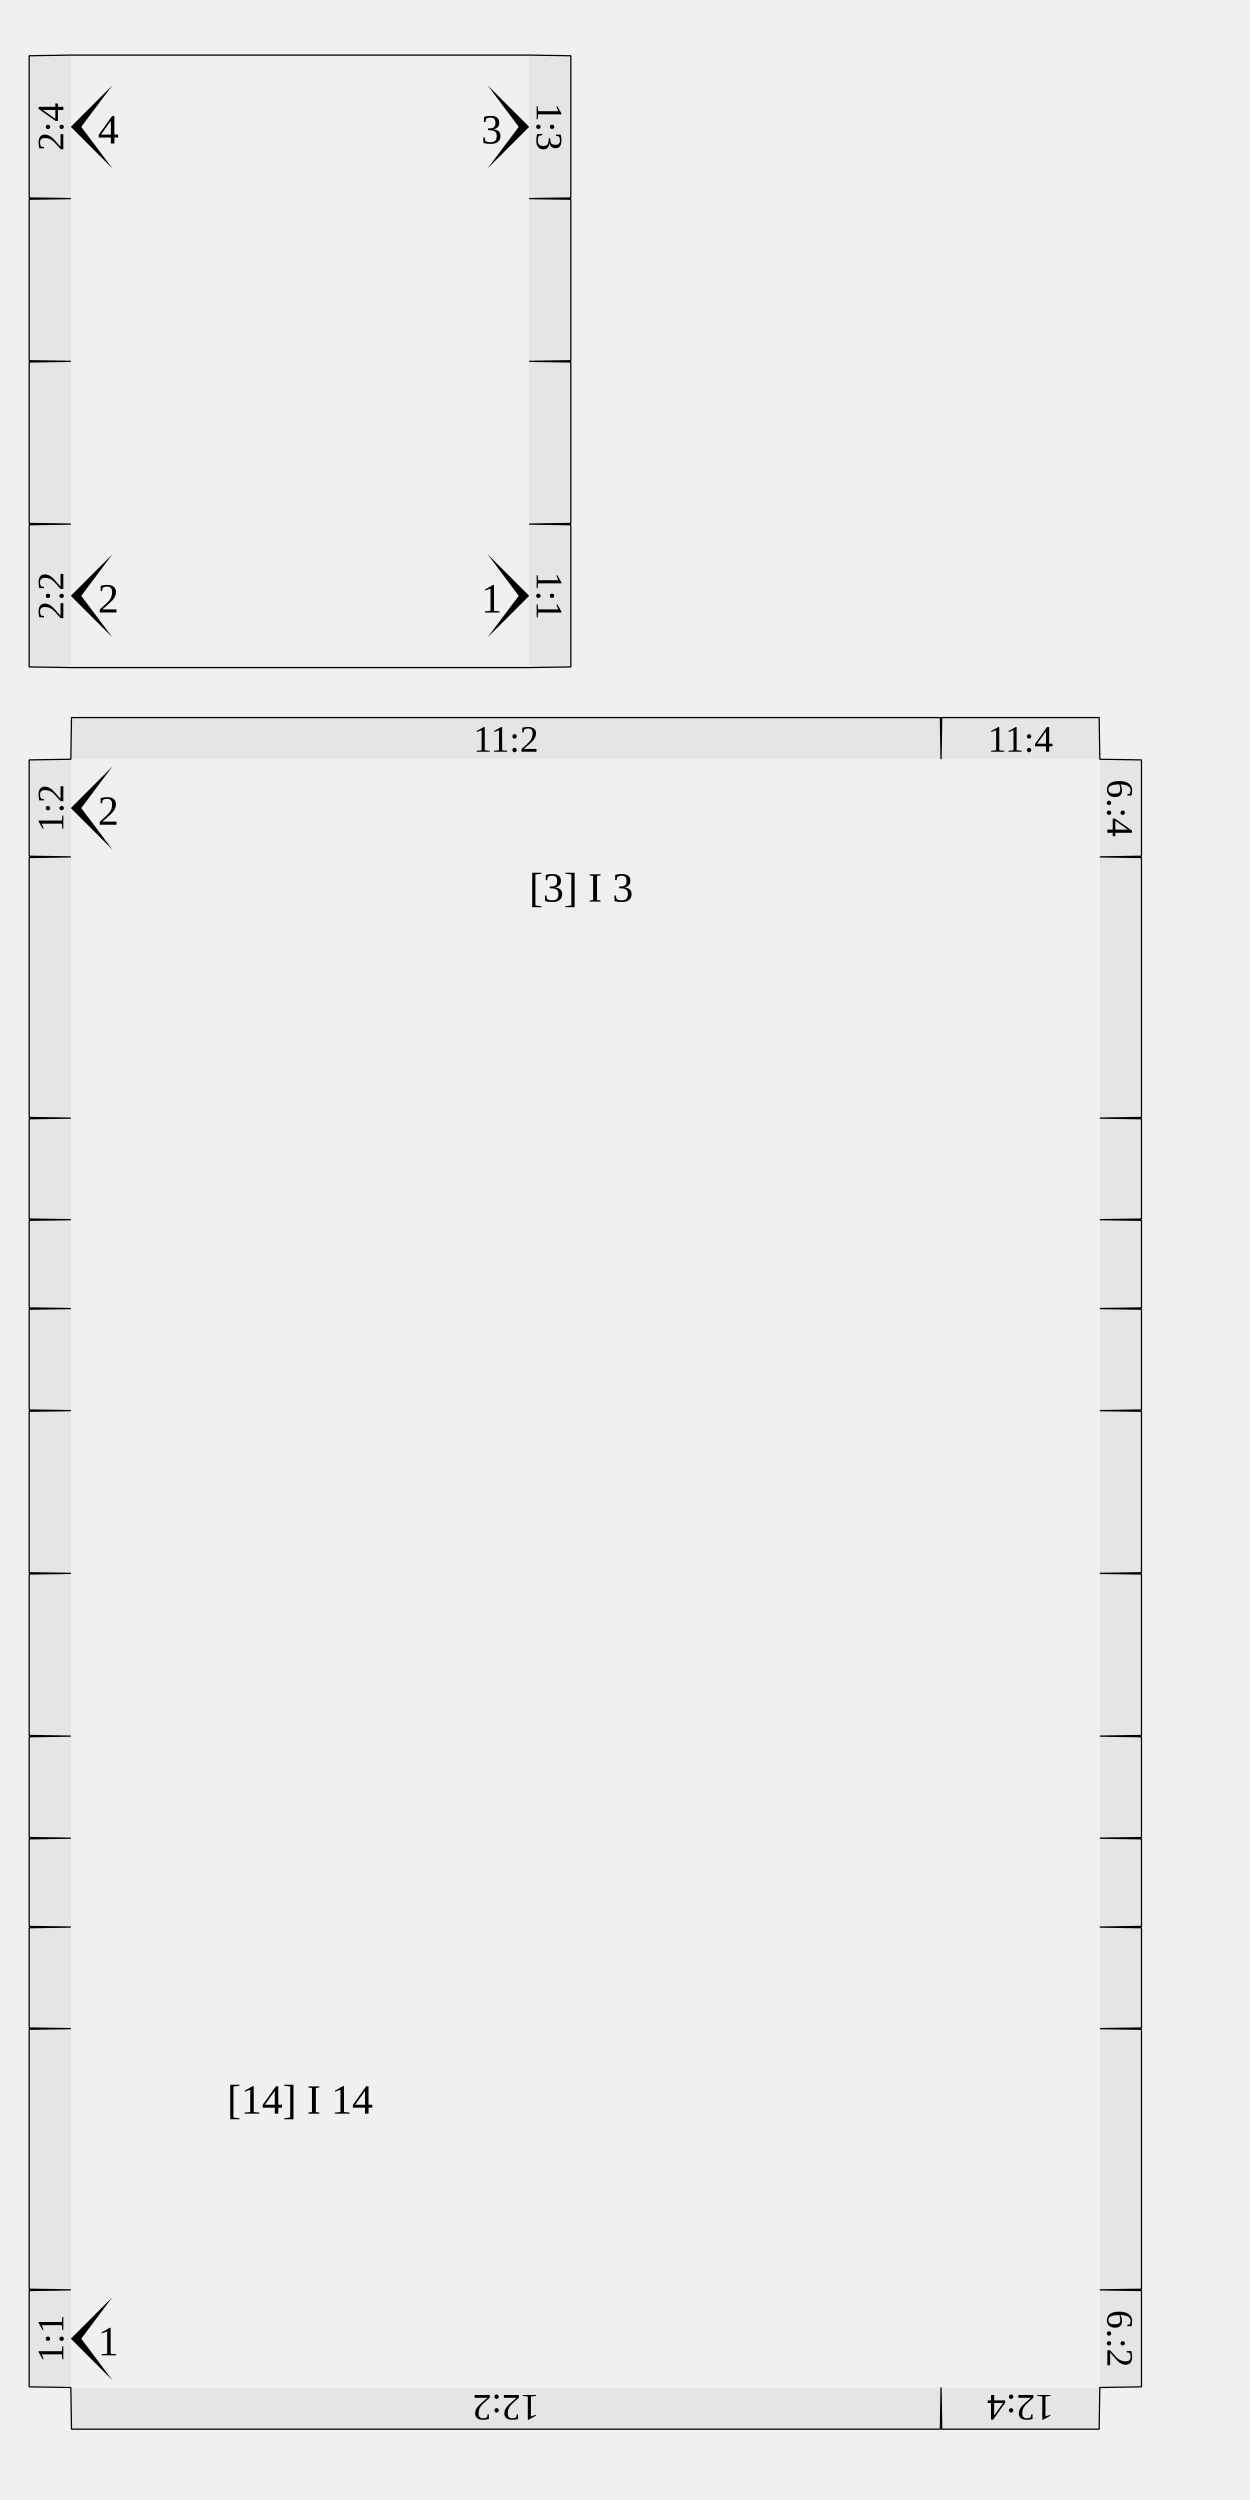
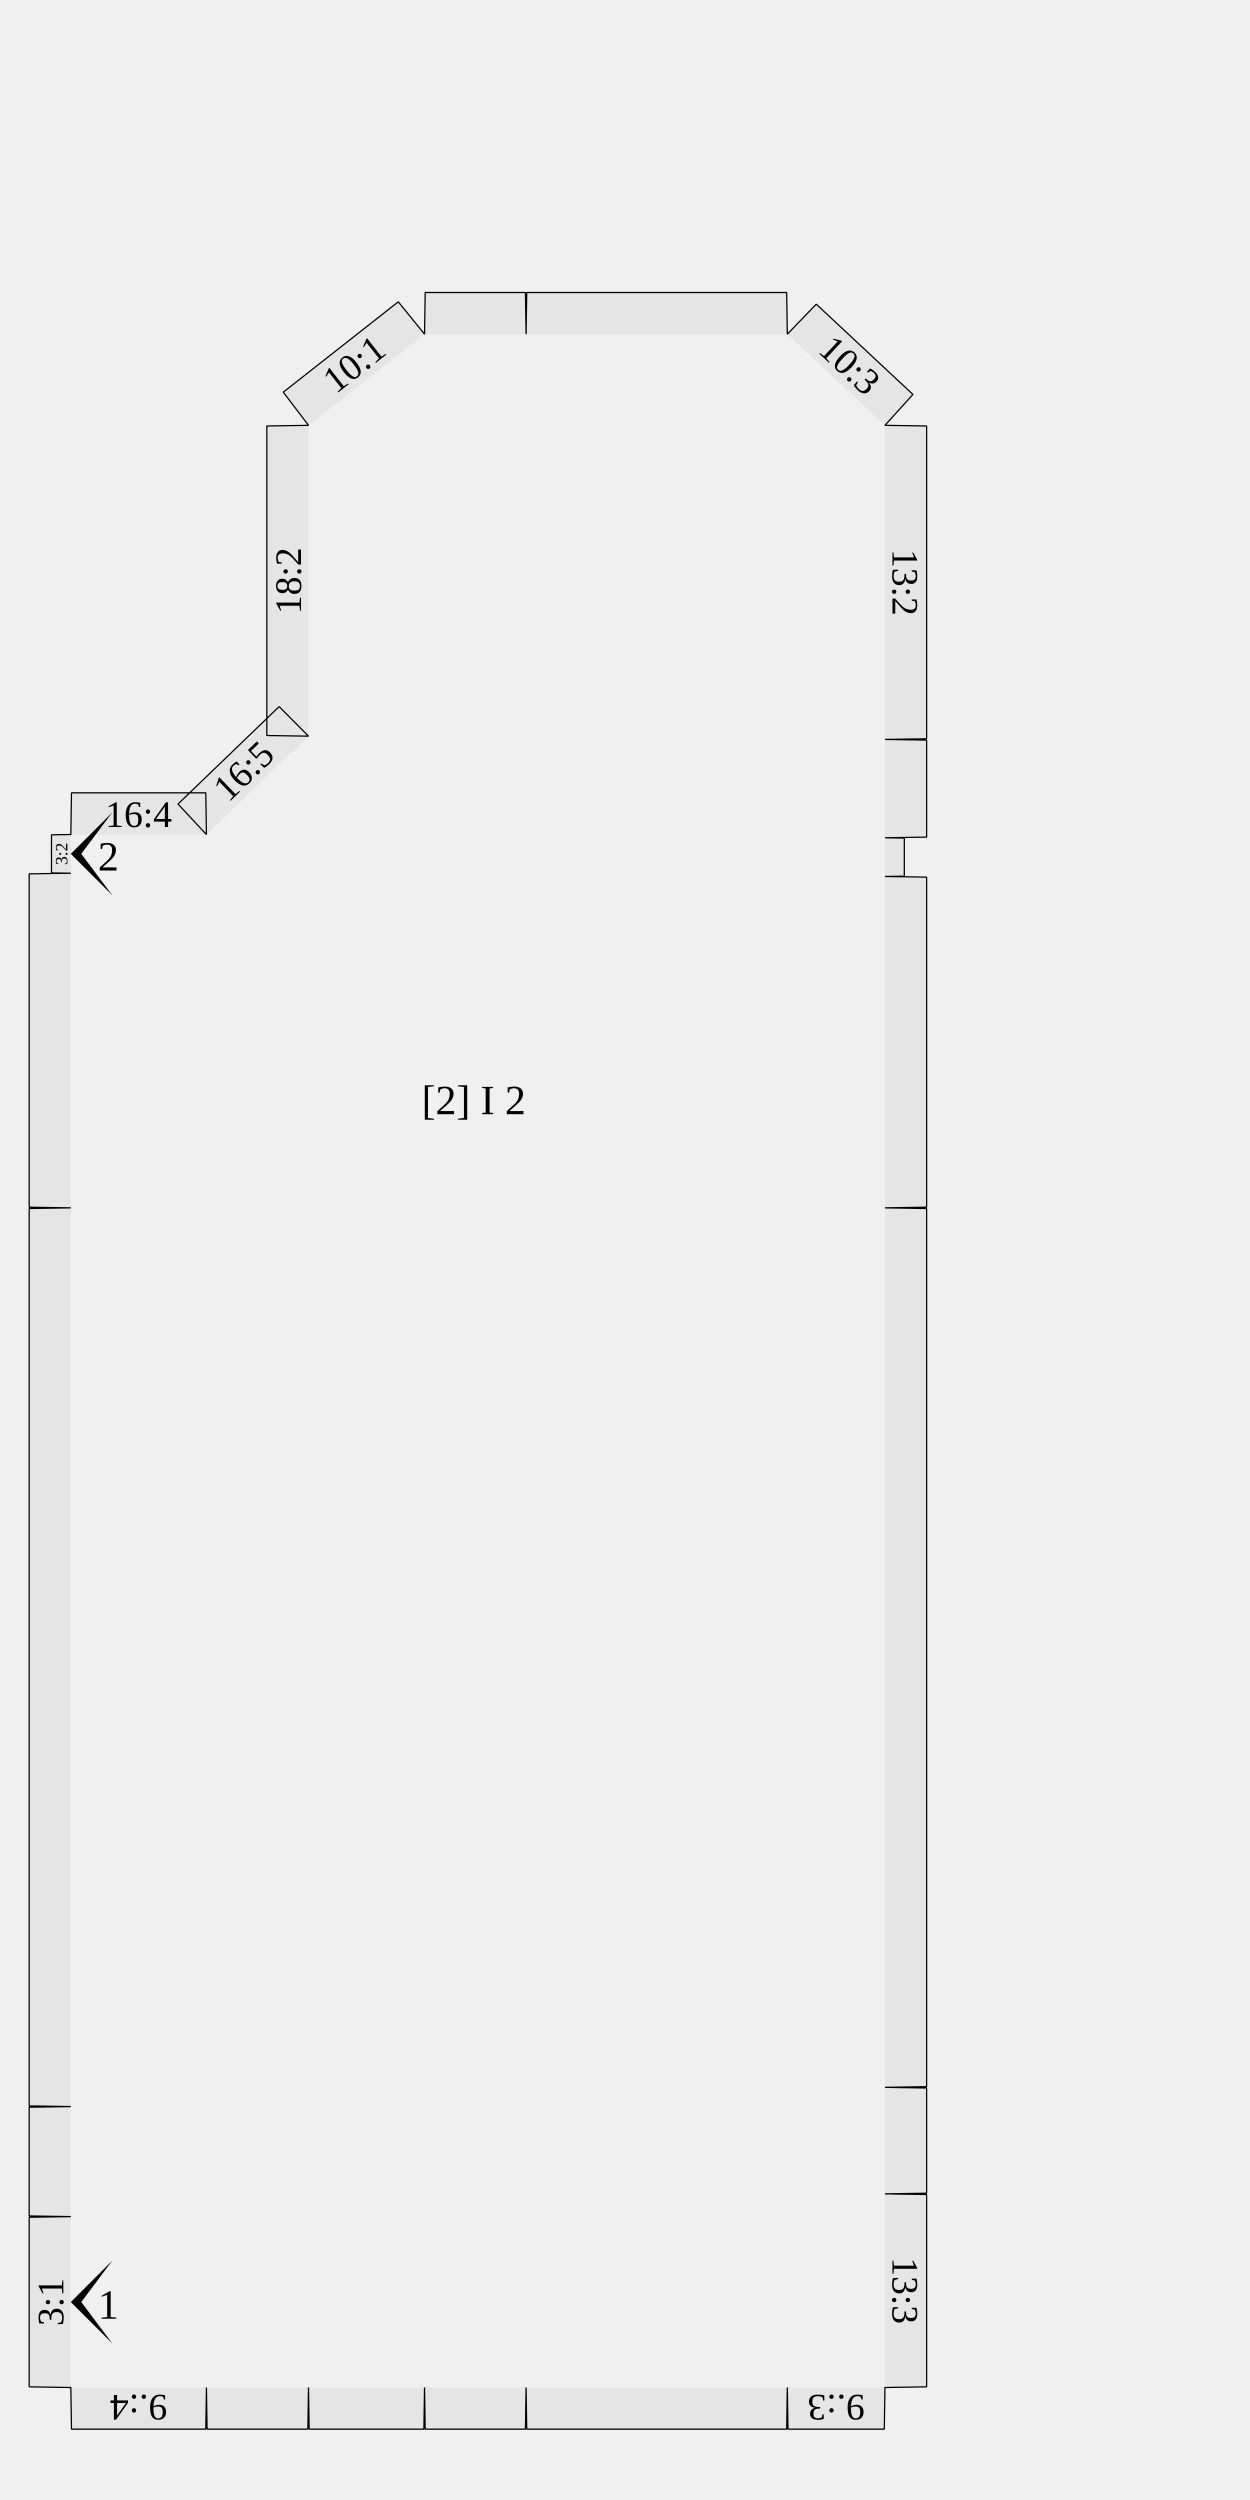
<svg xmlns="http://www.w3.org/2000/svg" version="1.1" width="300.00mm" height="600.00mm" viewBox="0 0 300.00 600.00">
  <style type="text/css">
    path {
        fill: none;
        stroke-linecap: butt;
        stroke-linejoin: bevel;
        stroke-dasharray: none;
    }
    path.outer {
        stroke: #000000;
        stroke-dasharray: none;
        stroke-dashoffset: 0;
        stroke-width: 0.3;
        stroke-opacity: 1.0;
    }
    path.convex {
        stroke: #000000;
        stroke-dasharray: 0.50,1.00;
        stroke-dashoffset:0;
        stroke-width:0.2;
        stroke-opacity: 1.0
    }
    path.concave {
        stroke: #000000;
        stroke-dasharray: 1.00,0.50,0.20,0.50;
        stroke-dashoffset: 0;
        stroke-width: 0.2;
        stroke-opacity: 1.0
    }
    path.freestyle {
        stroke: #000000;
        stroke-dasharray: none;
        stroke-dashoffset: 0;
        stroke-width: 0.2;
        stroke-opacity: 1.0
    }
    path.outer_background {
        stroke: #ffffff;
        stroke-opacity: 1.0;
        stroke-width: 0.5
    }
    path.inner_background {
        stroke: #ffffff;
        stroke-opacity: 1.0;
        stroke-width: 0.2
    }
    path.sticker {
        fill: #e5e5e5;
        stroke: none;
        fill-opacity: 1.0;
    }
    path.arrow {
        fill: #000000;
    }
    text {
        font-style: normal;
        fill: #000000;
        fill-opacity: 1.0;
        stroke: none;
    }
    text, tspan {
        text-anchor:middle;
    }
    </style>
  <g>
+     <text transform="translate(113.6952 267.4001)" style="font-size:10.00">
+       <tspan>[2] I 2</tspan>
+     </text>
+     <path class="sticker" d=" M 17 573 L 7 572.843 L 7 532.142 L 17 531.985 Z M 17 209.57 L 12.356 209.497 L 12.356 200.355 L 17 200.282 Z M 17 531.985 L 7 531.828 L 7 505.733 L 17 505.576 Z M 17 505.576 L 7 505.419 L 7 290.041 L 17 289.884 Z M 212.39 177.464 L 222.39 177.621 L 222.39 200.908 L 212.39 201.065 Z M 212.39 573 L 212.233 583 L 189.115 583 L 188.958 573 Z M 74.041 573 L 73.883 583 L 49.7 583 L 49.543 573 Z M 74.041 102.079 L 67.986 94.119 L 95.587 72.434 L 101.888 80.2 Z M 212.39 102.079 L 222.39 102.236 L 222.39 177.307 L 212.39 177.464 Z M 126.262 573 L 126.105 583 L 102.045 583 L 101.888 573 Z M 126.262 80.2 L 126.419 70.2 L 188.801 70.2 L 188.958 80.2 Z M 212.39 289.884 L 222.39 290.041 L 222.39 500.802 L 212.39 500.96 Z M 212.39 526.526 L 222.39 526.683 L 222.39 572.843 L 212.39 573 Z M 188.958 573 L 188.801 583 L 126.419 583 L 126.262 573 Z M 101.888 573 L 101.731 583 L 74.198 583 L 74.041 573 Z M 74.041 176.681 L 64.041 176.524 L 64.041 102.236 L 74.041 102.079 Z M 101.888 80.2 L 102.045 70.2 L 126.105 70.2 L 126.262 80.2 Z M 188.958 80.2 L 195.898 72.998 L 219.1 94.663 L 212.39 102.079 Z M 212.39 201.065 L 217.035 201.138 L 217.035 210.281 L 212.39 210.354 Z M 49.543 573 L 49.386 583 L 17.157 583 L 17 573 Z M 17 200.282 L 17.157 190.282 L 49.386 190.282 L 49.543 200.282 Z M 49.543 200.282 L 42.718 192.971 L 66.989 169.588 L 74.041 176.681 Z M 212.39 500.96 L 222.39 501.117 L 222.39 526.369 L 212.39 526.526 Z M 17 289.884 L 7 289.727 L 7 209.727 L 17 209.57 Z M 212.39 210.354 L 222.39 210.511 L 222.39 289.727 L 212.39 289.884 Z " />
+     <path class="outer" d=" M 7 531.828 L 7 505.733 L 17 505.576 L 7 505.419 L 7 290.041 L 17 289.884 L 7 289.727 L 7 209.727 L 17 209.57 L 12.356 209.497 L 12.356 200.355 L 17 200.282 L 17.157 190.282 L 49.386 190.282 L 49.543 200.282 L 42.718 192.971 L 66.989 169.588 L 74.041 176.681 L 64.041 176.524 L 64.041 102.236 L 74.041 102.079 L 67.986 94.119 L 95.587 72.434 L 101.888 80.2 L 102.045 70.2 L 126.105 70.2 L 126.262 80.2 L 126.419 70.2 L 188.801 70.2 L 188.958 80.2 L 195.898 72.998 L 219.1 94.663 L 212.39 102.079 L 222.39 102.236 L 222.39 177.307 L 212.39 177.464 L 222.39 177.621 L 222.39 200.908 L 212.39 201.065 L 217.035 201.138 L 217.035 210.281 L 212.39 210.354 L 222.39 210.511 L 222.39 289.727 L 212.39 289.884 L 222.39 290.041 L 222.39 500.802 L 212.39 500.96 L 222.39 501.117 L 222.39 526.369 L 212.39 526.526 L 222.39 526.683 L 222.39 572.843 L 212.39 573 L 212.233 583 L 189.115 583 L 188.958 573 L 188.801 583 L 126.419 583 L 126.262 573 L 126.105 583 L 102.045 583 L 101.888 573 L 101.731 583 L 74.198 583 L 74.041 573 L 73.883 583 L 49.7 583 L 49.543 573 L 49.386 583 L 17.157 583 L 17 573 L 7 572.843 L 7 532.142 L 17 531.985 Z " />
    <g>
-       <text transform="translate(139.4786 216.3903)" style="font-size:10.00">
-         <tspan>[3] I 3</tspan>
-       </text>
-       <path class="sticker" d=" M 263.957 549.568 L 273.957 549.725 L 273.957 572.843 L 263.957 573 Z M 263.957 416.668 L 273.957 416.825 L 273.957 441.009 L 263.957 441.166 Z M 263.957 462.498 L 273.957 462.655 L 273.957 486.714 L 263.957 486.871 Z M 225.849 573 L 225.691 583 L 17.157 583 L 17 573 Z M 17 573 L 7 572.843 L 7 549.725 L 17 549.568 Z M 17 486.871 L 7 486.714 L 7 462.655 L 17 462.498 Z M 17 441.166 L 7 441.009 L 7 416.825 L 17 416.668 Z M 263.957 573 L 263.8 583 L 226.006 583 L 225.849 573 Z M 263.957 486.871 L 273.957 487.029 L 273.957 549.411 L 263.957 549.568 Z M 263.957 441.166 L 273.957 441.323 L 273.957 462.341 L 263.957 462.498 Z M 17 549.568 L 7 549.411 L 7 487.029 L 17 486.871 Z M 17 462.498 L 7 462.341 L 7 441.323 L 17 441.166 Z M 263.957 377.61 L 273.957 377.767 L 273.957 416.511 L 263.957 416.668 Z M 17 416.668 L 7 416.511 L 7 377.767 L 17 377.61 Z M 263.957 182.219 L 273.957 182.377 L 273.957 205.494 L 263.957 205.652 Z M 263.957 314.054 L 273.957 314.211 L 273.957 338.394 L 263.957 338.551 Z M 263.957 268.348 L 273.957 268.505 L 273.957 292.565 L 263.957 292.722 Z M 17 182.219 L 17.157 172.219 L 225.691 172.219 L 225.848 182.219 Z M 17 205.652 L 7 205.494 L 7 182.377 L 17 182.219 Z M 17 292.722 L 7 292.565 L 7 268.505 L 17 268.348 Z M 17 338.552 L 7 338.394 L 7 314.211 L 17 314.054 Z M 225.848 182.219 L 226.006 172.219 L 263.8 172.219 L 263.957 182.219 Z M 263.957 205.652 L 273.957 205.809 L 273.957 268.191 L 263.957 268.348 Z M 263.957 292.722 L 273.957 292.879 L 273.957 313.897 L 263.957 314.054 Z M 17 268.348 L 7 268.191 L 7 205.809 L 17 205.652 Z M 17 314.054 L 7 313.897 L 7 292.879 L 17 292.722 Z M 263.957 338.551 L 273.957 338.709 L 273.957 377.453 L 263.957 377.61 Z M 17 377.61 L 7 377.453 L 7 338.709 L 17 338.552 Z " />
-       <path class="outer" d=" M 225.691 583 L 17.157 583 L 17 573 L 7 572.843 L 7 549.725 L 17 549.568 L 7 549.411 L 7 487.029 L 17 486.871 L 7 486.714 L 7 462.655 L 17 462.498 L 7 462.341 L 7 441.323 L 17 441.166 L 7 441.009 L 7 416.825 L 17 416.668 L 7 416.511 L 7 377.767 L 17 377.61 L 7 377.453 L 7 338.709 L 17 338.552 L 7 338.394 L 7 314.211 L 17 314.054 L 7 313.897 L 7 292.879 L 17 292.722 L 7 292.565 L 7 268.505 L 17 268.348 L 7 268.191 L 7 205.809 L 17 205.652 L 7 205.494 L 7 182.377 L 17 182.219 L 17.157 172.219 L 225.691 172.219 L 225.848 182.219 L 226.006 172.219 L 263.8 172.219 L 263.957 182.219 L 273.957 182.377 L 273.957 205.494 L 263.957 205.652 L 273.957 205.809 L 273.957 268.191 L 263.957 268.348 L 273.957 268.505 L 273.957 292.565 L 263.957 292.722 L 273.957 292.879 L 273.957 313.897 L 263.957 314.054 L 273.957 314.211 L 273.957 338.394 L 263.957 338.551 L 273.957 338.709 L 273.957 377.453 L 263.957 377.61 L 273.957 377.767 L 273.957 416.511 L 263.957 416.668 L 273.957 416.825 L 273.957 441.009 L 263.957 441.166 L 273.957 441.323 L 273.957 462.341 L 263.957 462.498 L 273.957 462.655 L 273.957 486.714 L 263.957 486.871 L 273.957 487.029 L 273.957 549.411 L 263.957 549.568 L 273.957 549.725 L 273.957 572.843 L 263.957 573 L 263.8 583 L 226.006 583 L 225.849 573 Z " />
-       <text transform="matrix(0 1 -1 0 265.7572 561.284)" style="font-size:9.00">
-         <tspan>6.:2</tspan>
-       </text>
-       <text transform="matrix(-1 0 -0 -1 121.4243 574.8)" style="font-size:9.00">
-         <tspan>12:2</tspan>
-       </text>
-       <g>
-         <path transform="matrix(-0.000002 -10 10 -0.000002 17.00004 561.284)" class="arrow" d="M 0 0 L 1 1 L 0 0.25 L -1 1 Z" />
-         <text transform="translate(26.00004 565.284)" style="font-size:10.00">
-           <tspan>1</tspan>
-         </text>
-       </g>
-       <text transform="matrix(-0 -1 1 -0 15.20004 561.284)" style="font-size:9.00">
-         <tspan>1:1</tspan>
-       </text>
-       <text transform="matrix(-1 0 -0 -1 244.9029 574.8)" style="font-size:9.00">
-         <tspan>12:4</tspan>
-       </text>
-       <text transform="matrix(0 1 -1 0 265.7572 193.9355)" style="font-size:9.00">
-         <tspan>6.:4</tspan>
-       </text>
-       <text transform="matrix(1 -0 0 1 121.4242 180.4195)" style="font-size:9.00">
-         <tspan>11:2</tspan>
-       </text>
-       <g>
-         <path transform="matrix(-0.000002 -10 10 -0.000002 17.00001 193.9355)" class="arrow" d="M 0 0 L 1 1 L 0 0.25 L -1 1 Z" />
-         <text transform="translate(26.00001 197.9355)" style="font-size:10.00">
-           <tspan>2</tspan>
-         </text>
-       </g>
-       <text transform="matrix(-0 -1 1 -0 15.20001 193.9355)" style="font-size:9.00">
-         <tspan>1:2</tspan>
-       </text>
-       <text transform="matrix(1 -0 0 1 244.9028 180.4195)" style="font-size:9.00">
-         <tspan>11:4</tspan>
+       <path transform="matrix(0.000001 -10 10 0.000001 17.00004 552.4923)" class="arrow" d="M 0 0 L 1 1 L 0 0.25 L -1 1 Z" />
+       <text transform="translate(26.00004 556.4923)" style="font-size:10.00">
+         <tspan>1</tspan>
      </text>
    </g>
+     <text transform="matrix(0 -1 1 0 15.20004 552.4923)" style="font-size:9.00">
+       <tspan>3:1</tspan>
+     </text>
    <g>
-       <text transform="translate(72 507.2786)" style="font-size:10.00">
-         <tspan>[14] I 14</tspan>
-       </text>
-       <path class="sticker" d=" M 17 125.78 L 7 125.623 L 7 86.878 L 17 86.721 Z M 127 86.721 L 137 86.879 L 137 125.623 L 127 125.78 Z M 127 125.78 L 137 125.937 L 137 160.062 L 127 160.219 Z M 17 160.219 L 7 160.062 L 7 125.937 L 17 125.78 Z M 17 86.721 L 7 86.564 L 7 47.82 L 17 47.663 Z M 127 47.663 L 137 47.82 L 137 86.564 L 127 86.721 Z M 127 13.223 L 137 13.38 L 137 47.506 L 127 47.663 Z M 17 47.663 L 7 47.506 L 7 13.38 L 17 13.223 Z " />
-       <path class="outer" d=" M 137 125.937 L 137 160.062 L 127 160.219 L 17 160.219 L 7 160.062 L 7 125.937 L 17 125.78 L 7 125.623 L 7 86.878 L 17 86.721 L 7 86.564 L 7 47.82 L 17 47.663 L 7 47.506 L 7 13.38 L 17 13.223 L 127 13.223 L 137 13.38 L 137 47.506 L 127 47.663 L 137 47.82 L 137 86.564 L 127 86.721 L 137 86.879 L 137 125.623 L 127 125.78 Z " />
-       <g>
-         <path transform="matrix(-0.000001 10 -10 -0.000001 127 142.9996)" class="arrow" d="M 0 0 L 1 1 L 0 0.25 L -1 1 Z" />
-         <text transform="translate(118 146.9996)" style="font-size:10.00">
-           <tspan>1</tspan>
-         </text>
-       </g>
-       <text transform="matrix(-0 1 -1 -0 128.8 142.9996)" style="font-size:9.00">
-         <tspan>1:1</tspan>
-       </text>
-       <g>
-         <path transform="matrix(0.000001 -10 10 0.000001 17 142.9995)" class="arrow" d="M 0 0 L 1 1 L 0 0.25 L -1 1 Z" />
-         <text transform="translate(26 146.9995)" style="font-size:10.00">
-           <tspan>2</tspan>
-         </text>
-       </g>
-       <text transform="matrix(0 -1 1 0 15.2 142.9995)" style="font-size:9.00">
-         <tspan>2:2</tspan>
-       </text>
-       <g>
-         <path transform="matrix(0 10 -10 0 127 30.44325)" class="arrow" d="M 0 0 L 1 1 L 0 0.25 L -1 1 Z" />
-         <text transform="translate(118 34.44326)" style="font-size:10.00">
-           <tspan>3</tspan>
-         </text>
-       </g>
-       <text transform="matrix(0 1 -1 0 128.8 30.44325)" style="font-size:9.00">
-         <tspan>1:3</tspan>
-       </text>
-       <g>
-         <path transform="matrix(0.000003 -10 10 0.000003 17.00002 30.44325)" class="arrow" d="M 0 0 L 1 1 L 0 0.25 L -1 1 Z" />
-         <text transform="translate(26.00002 34.44326)" style="font-size:10.00">
-           <tspan>4</tspan>
-         </text>
-       </g>
-       <text transform="matrix(0 -1 1 0 15.20002 30.44325)" style="font-size:9.00">
-         <tspan>2:4</tspan>
+       <path transform="matrix(-0.000015 -10 10 -0.000015 17.00001 204.9257)" class="arrow" d="M 0 0 L 1 1 L 0 0.25 L -1 1 Z" />
+       <text transform="translate(26.00001 208.9257)" style="font-size:10.00">
+         <tspan>2</tspan>
      </text>
    </g>
+     <text transform="matrix(-0.000002 -1 1 -0.000002 16.16405 204.9257)" style="font-size:4.18">
+       <tspan>3:2</tspan>
+     </text>
+     <text transform="matrix(-1 -0 0 -1 200.6743 574.8)" style="font-size:9.00">
+       <tspan>9.:3</tspan>
+     </text>
+     <text transform="matrix(0.786335 -0.617801 0.617801 0.786335 86.85232 89.724)" style="font-size:9.00">
+       <tspan>10:1</tspan>
+     </text>
+     <text transform="matrix(0 1 -1 0 214.1903 139.7716)" style="font-size:9.00">
+       <tspan>13:2</tspan>
+     </text>
+     <text transform="matrix(-0 1 -1 -0 214.1903 549.7628)" style="font-size:9.00">
+       <tspan>13:3</tspan>
+     </text>
+     <text transform="matrix(-0 -1 1 -0 72.2406 139.3798)" style="font-size:9.00">
+       <tspan>18:2</tspan>
+     </text>
+     <text transform="matrix(0.730914 0.68247 -0.68247 0.730914 201.9028 89.82378)" style="font-size:9.00">
+       <tspan>10:3</tspan>
+     </text>
+     <text transform="matrix(-1 -0 0 -1 33.27135 574.7999)" style="font-size:9.00">
+       <tspan>9.:4</tspan>
+     </text>
+     <text transform="matrix(1 -0.000001 0.000001 1 33.27133 198.4816)" style="font-size:9.00">
+       <tspan>16:4</tspan>
+     </text>
+     <text transform="matrix(0.720168 -0.693799 0.693799 0.720168 60.54278 187.1847)" style="font-size:9.00">
+       <tspan>16:5</tspan>
+     </text>
  </g>
</svg>
